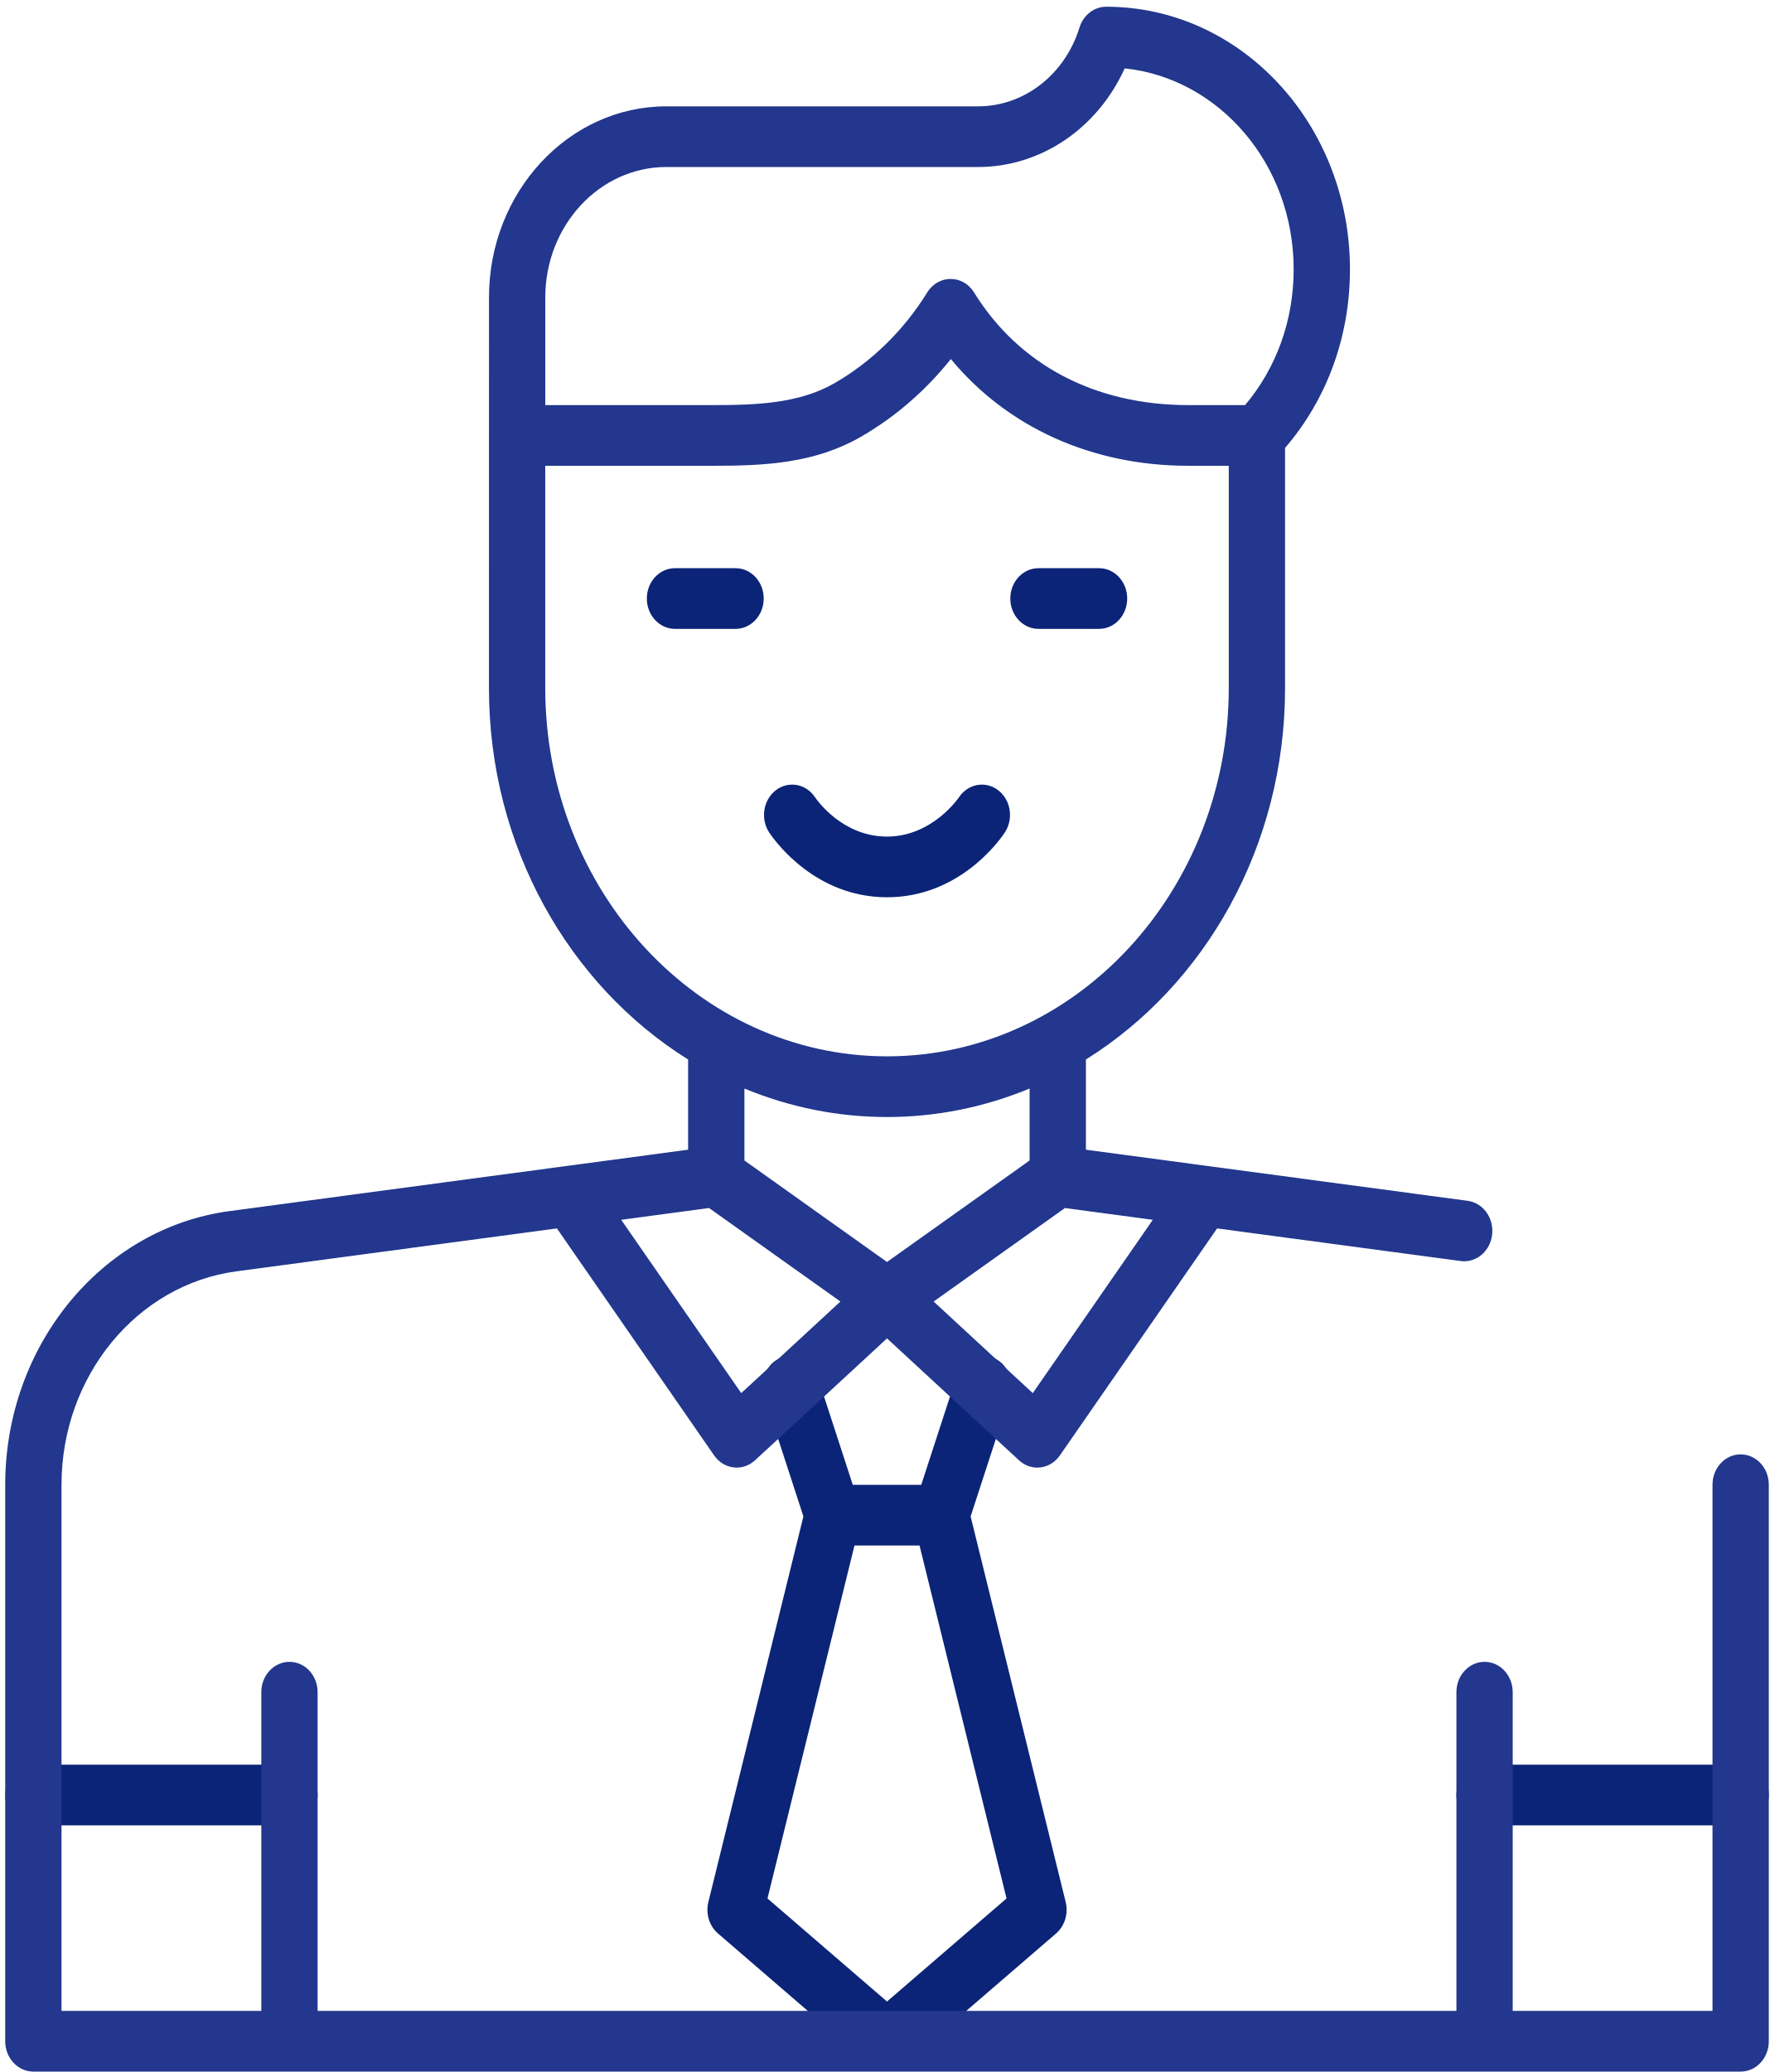
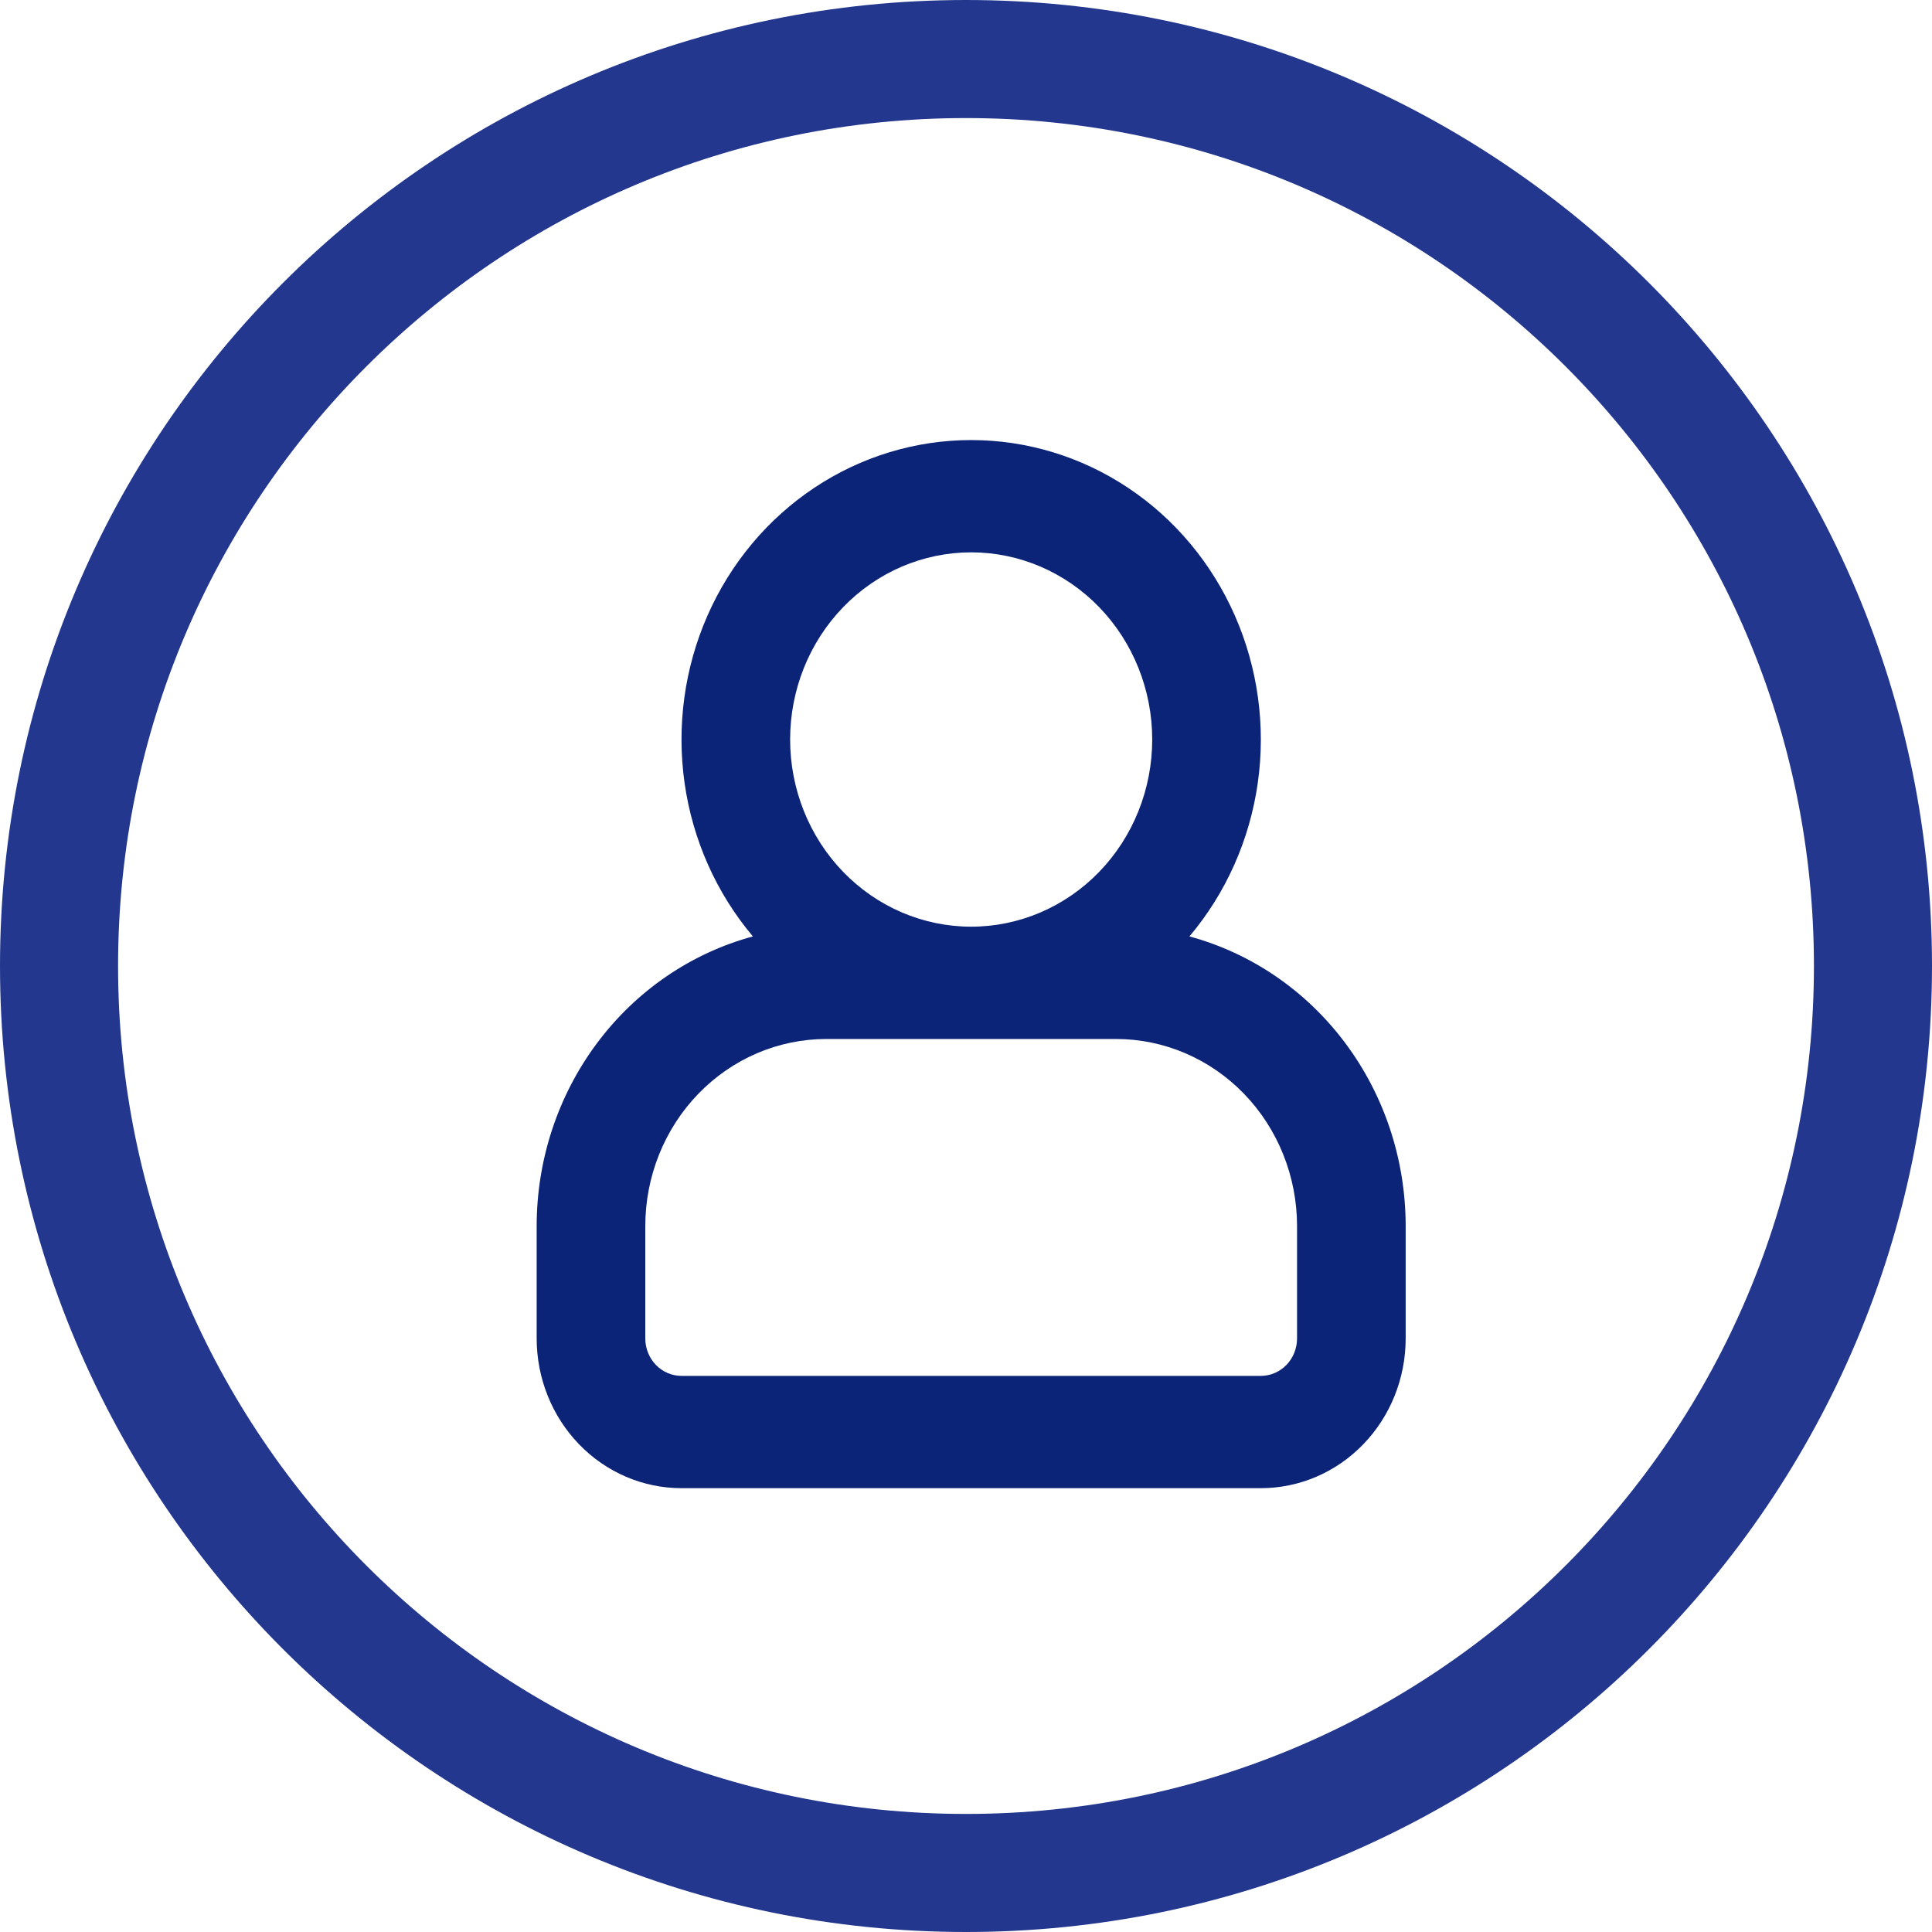
- <svg xmlns="http://www.w3.org/2000/svg" width="170" height="199" viewBox="0 0 170 199" fill="none">
-   <path d="M167.207 169.484H142.607C141.113 169.484 139.903 170.789 139.903 172.398C139.903 174.008 141.113 175.312 142.607 175.312H167.207C168.7 175.312 169.911 174.008 169.911 172.398C169.911 170.789 168.7 169.484 167.207 169.484ZM27.805 169.484H3.205C1.712 169.484 0.502 170.789 0.502 172.398C0.502 174.008 1.712 175.312 3.205 175.312H27.805C29.299 175.312 30.509 174.008 30.509 172.398C30.509 170.789 29.299 169.484 27.805 169.484ZM102.368 182.673C101.149 177.73 94.807 152.005 93.237 145.64L97 134.089C97.494 132.571 96.753 130.908 95.344 130.374C93.935 129.841 92.392 130.641 91.897 132.159L88.494 142.608H81.919L78.516 132.159C78.021 130.64 76.478 129.841 75.069 130.374C73.66 130.907 72.918 132.57 73.413 134.089L77.175 145.641L68.045 182.673C67.77 183.789 68.132 184.975 68.969 185.696L83.516 198.237C84.504 199.088 85.906 199.089 86.894 198.238L101.444 185.697C102.28 184.975 102.643 183.789 102.368 182.673ZM85.205 192.23L73.724 182.333L82.081 148.435H88.331C89.252 152.168 94.614 173.919 96.688 182.332L85.205 192.23Z" fill="#0B2478" />
-   <path d="M99.755 60.398H105.574C107.068 60.398 108.278 59.093 108.278 57.484C108.278 55.874 107.068 54.57 105.574 54.57H99.755C98.261 54.57 97.051 55.874 97.051 57.484C97.051 59.093 98.261 60.398 99.755 60.398Z" fill="#0B2478" />
-   <path d="M167.207 139.681C165.713 139.681 164.503 140.985 164.503 142.595V193.133H145.31V162.52C145.31 160.91 144.1 159.606 142.606 159.606C141.113 159.606 139.903 160.91 139.903 162.52V193.133C137.982 193.133 32.479 193.133 30.509 193.133V162.52C30.509 160.91 29.299 159.606 27.805 159.606C26.312 159.606 25.102 160.91 25.102 162.52V193.133H5.909V142.595C5.909 132.193 13.132 123.383 22.711 122.102L53.497 117.98L68.599 139.782C69.535 141.133 71.337 141.348 72.525 140.252L85.206 128.543L97.886 140.252C99.08 141.353 100.881 141.127 101.812 139.782L116.914 117.98C141.818 121.305 140.34 121.135 140.654 121.135C141.999 121.135 143.164 120.055 143.334 118.579C143.518 116.983 142.466 115.527 140.984 115.329L104.312 110.421V101.757C115.74 94.624 123.443 81.301 123.443 66.074V43.02C127.471 38.344 129.677 32.304 129.677 25.877C129.677 11.935 119.206 0.647 106.262 0.647C105.098 0.647 104.065 1.45 103.697 2.64C102.296 7.169 98.379 10.213 93.95 10.213C88.171 10.213 71.252 10.213 64.006 10.213C54.613 10.213 46.972 18.448 46.972 28.57C46.964 56.999 46.971 40.669 46.968 66.074C46.968 81.301 54.672 94.625 66.1 101.758V110.42L22.044 116.318C9.763 117.961 0.501 129.257 0.501 142.595V196.047C0.501 197.656 1.712 198.961 3.205 198.961C125.552 198.961 119.964 198.964 167.207 198.961C168.701 198.961 169.911 197.656 169.911 196.047V142.595C169.911 140.985 168.701 139.681 167.207 139.681ZM71.508 111.455V104.545C80.296 108.191 90.099 108.198 98.904 104.544V111.455L85.206 121.205L71.508 111.455ZM110.738 117.153L99.209 133.798L89.683 125.002L102.298 116.023L110.738 117.153ZM52.38 28.569C52.38 21.661 57.595 16.04 64.006 16.04C71.113 16.04 87.675 16.04 93.95 16.04C100.006 16.04 105.434 12.313 108.037 6.566C117.081 7.514 124.269 15.726 124.269 25.877C124.269 30.75 122.618 35.333 119.603 38.907H114.154C105.194 38.907 97.884 35.064 93.568 28.087C92.499 26.358 90.137 26.359 89.069 28.087C86.816 31.73 83.734 34.744 80.159 36.804C76.788 38.746 72.713 38.907 68.483 38.907H52.38V28.569ZM52.376 66.073V44.735H68.483C73.426 44.735 78.234 44.521 82.708 41.944C85.983 40.057 88.917 37.514 91.338 34.484C96.767 41.044 104.884 44.735 114.154 44.735H118.036V66.073C118.036 85.582 103.309 101.453 85.207 101.453C67.104 101.453 52.376 85.582 52.376 66.073ZM68.113 116.022L80.729 125.002L71.203 133.798L59.673 117.152L68.113 116.022Z" fill="#22378D" />
-   <path d="M70.658 54.57H64.838C63.345 54.57 62.134 55.874 62.134 57.484C62.134 59.093 63.345 60.398 64.838 60.398H70.658C72.151 60.398 73.362 59.093 73.362 57.484C73.362 55.874 72.151 54.57 70.658 54.57ZM96.5 79.989C97.381 78.69 97.118 76.867 95.912 75.917C94.708 74.969 93.016 75.251 92.134 76.551C92.029 76.706 89.51 80.348 85.204 80.348C85.186 80.348 85.167 80.348 85.149 80.347C80.955 80.317 78.539 76.935 78.277 76.549C77.395 75.25 75.703 74.969 74.498 75.918C73.293 76.869 73.031 78.692 73.913 79.99C74.608 81.015 78.416 86.126 85.112 86.175C85.145 86.175 85.176 86.176 85.208 86.176C91.961 86.175 95.797 81.026 96.5 79.989Z" fill="#0B2478" />
+ <svg xmlns="http://www.w3.org/2000/svg" width="180" height="180" viewBox="0 0 180 180" fill="none">
+   <path fill-rule="evenodd" clip-rule="evenodd" d="M107.349 68.899C107.349 73.524 105.572 77.959 102.409 81.23C99.245 84.5 94.955 86.337 90.482 86.337C86.008 86.337 81.718 84.5 78.555 81.23C75.391 77.959 73.614 73.524 73.614 68.899C73.614 64.274 75.391 59.839 78.555 56.569C81.718 53.298 86.008 51.461 90.482 51.461C94.955 51.461 99.245 53.298 102.409 56.569C105.572 59.839 107.349 64.274 107.349 68.899ZM110.817 87.244C114.224 83.207 116.434 78.243 117.185 72.942C117.935 67.642 117.194 62.23 115.05 57.354C112.905 52.477 109.448 48.342 105.092 45.442C100.735 42.542 95.663 41 90.482 41C85.3 41 80.228 42.542 75.871 45.442C71.515 48.342 68.058 52.477 65.913 57.354C63.769 62.23 63.028 67.642 63.779 72.942C64.529 78.243 66.74 83.207 70.146 87.244C64.374 88.808 59.266 92.305 55.621 97.189C51.976 102.073 49.999 108.068 50 114.237V124.7C50 128.4 51.422 131.948 53.952 134.564C56.483 137.181 59.915 138.65 63.494 138.65H117.469C121.048 138.65 124.48 137.181 127.011 134.564C129.542 131.948 130.963 128.4 130.963 124.7V114.237C130.964 108.068 128.988 102.073 125.342 97.189C121.697 92.305 116.589 88.808 110.817 87.244ZM90.482 96.8H76.988C72.514 96.8 68.224 98.637 65.061 101.907C61.898 105.177 60.12 109.613 60.12 114.237V124.7C60.12 125.625 60.476 126.512 61.108 127.166C61.741 127.82 62.599 128.188 63.494 128.188H117.469C118.364 128.188 119.222 127.82 119.855 127.166C120.487 126.512 120.843 125.625 120.843 124.7V114.237C120.843 109.613 119.066 105.177 115.903 101.907C112.739 98.637 108.449 96.8 103.976 96.8H90.482Z" fill="#0B2478" />
+   <circle cx="90" cy="90" r="84.5" stroke="#22378D" stroke-width="11" />
</svg>
